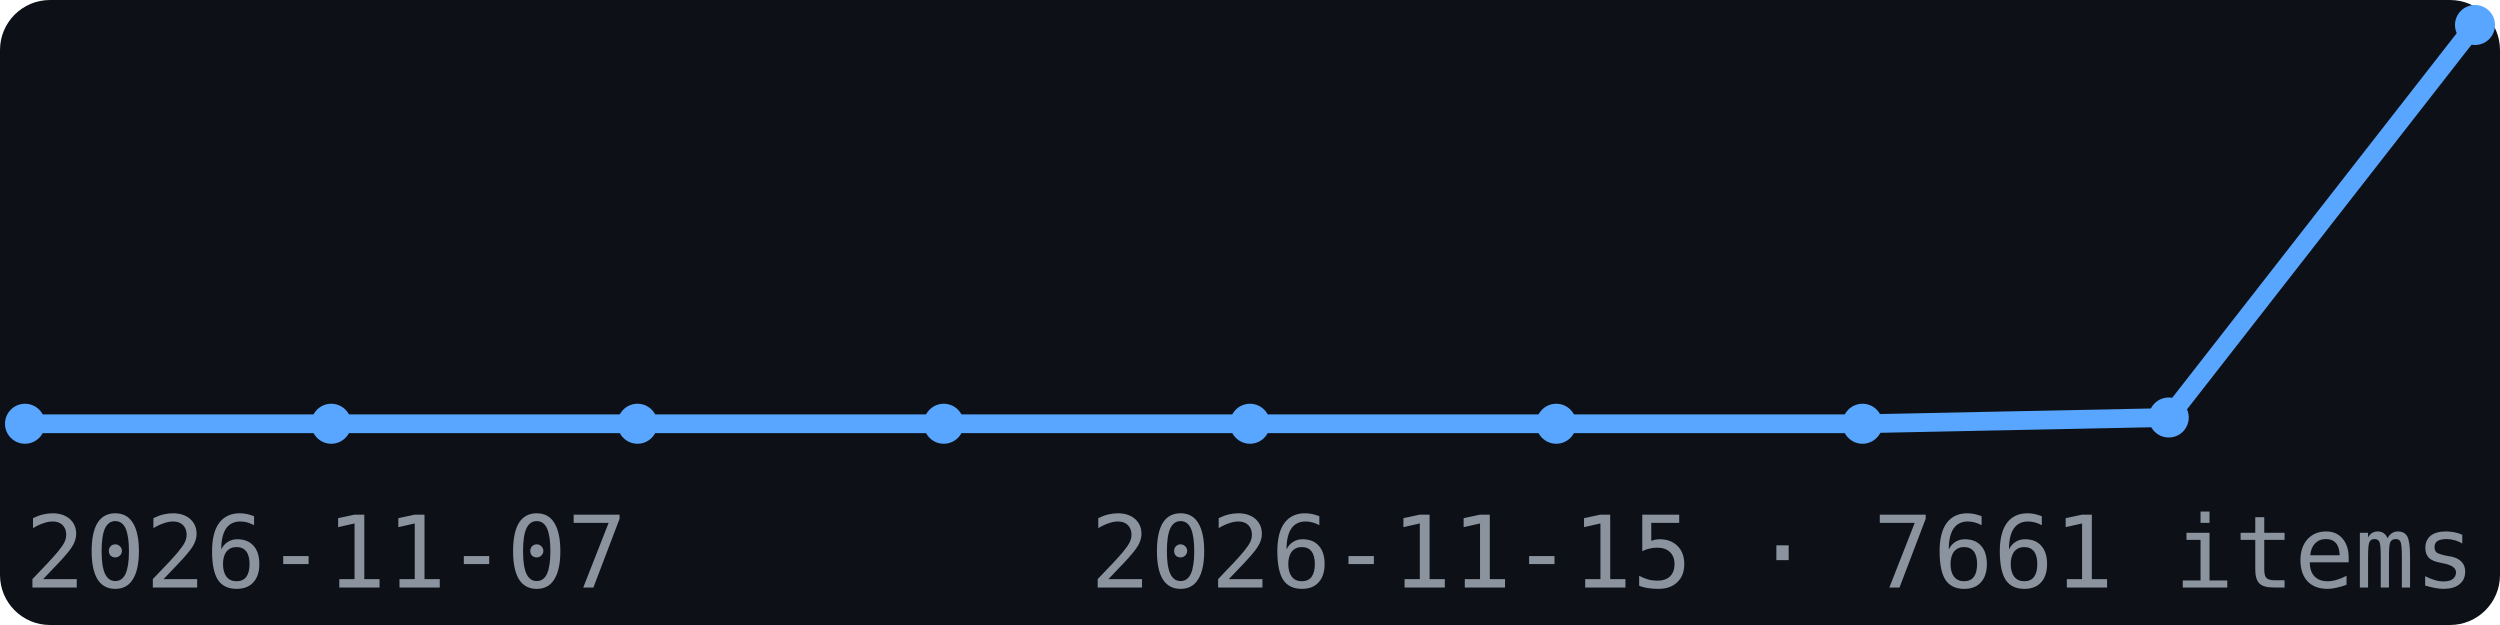
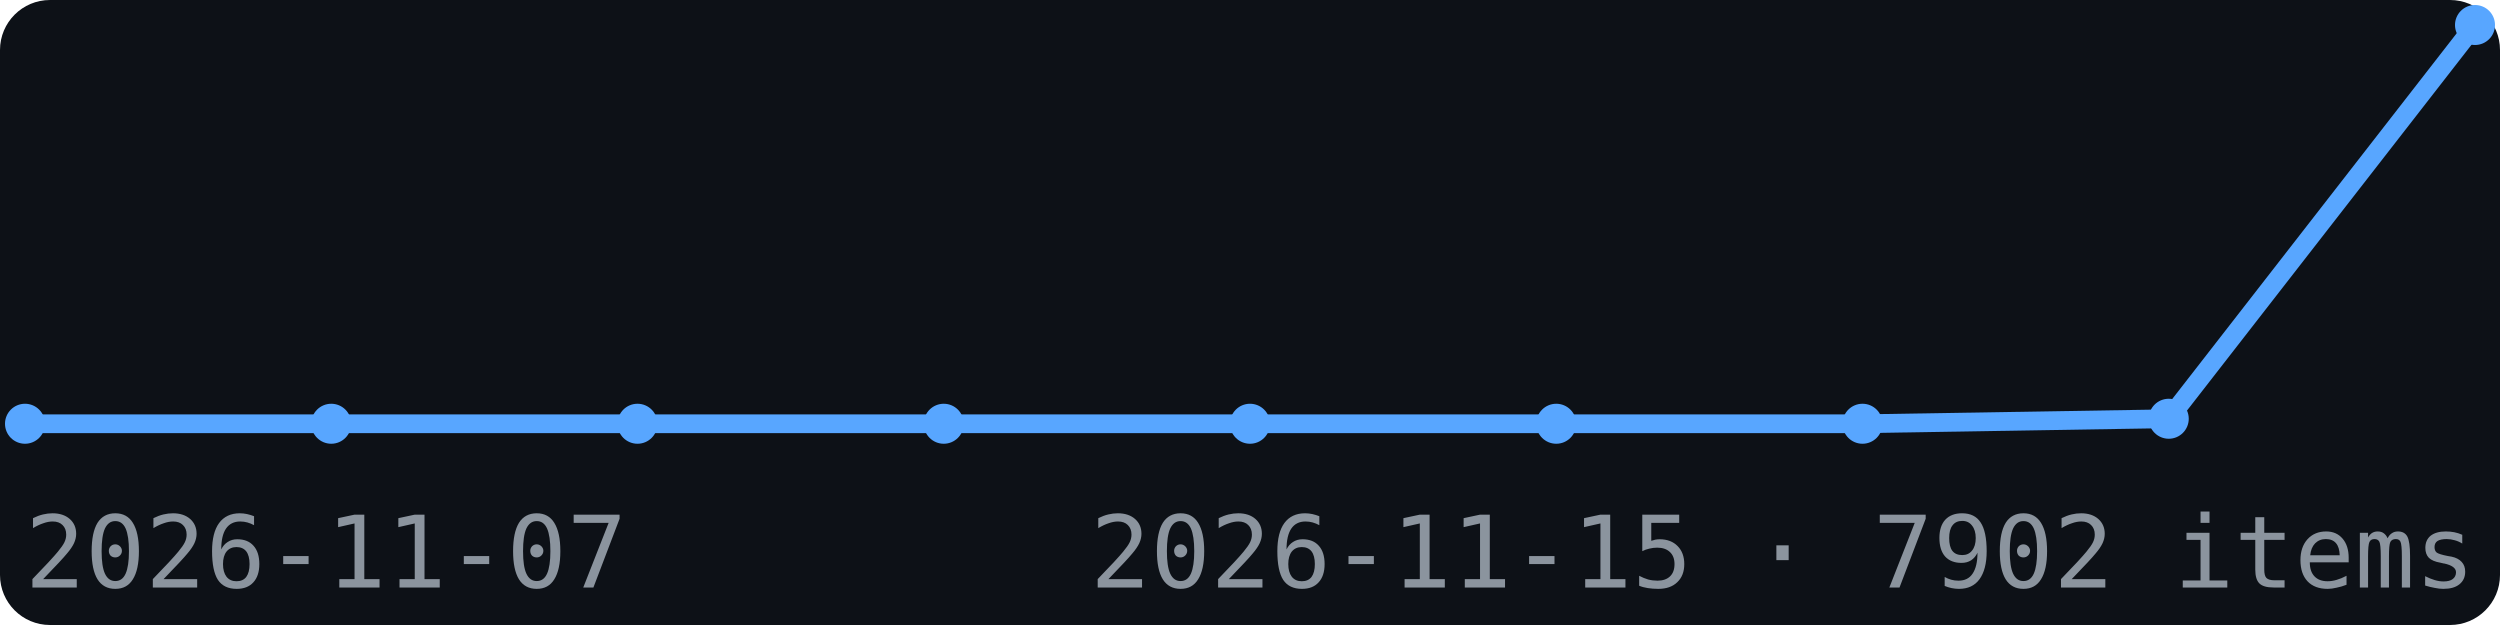
<svg xmlns="http://www.w3.org/2000/svg" width="200" height="50" viewBox="0 0 200 50" font-family="monospace">
  <rect width="200" height="50" fill="#0d1117" rx="4" />
-   <polyline points="2.0,33.9 26.5,33.9 51.0,33.9 75.5,33.9 100.0,33.9 124.5,33.9 149.0,33.9 173.5,33.4 198.0,2.0" fill="none" stroke="#58a6ff" stroke-width="1.5" />
+   <polyline points="2.0,33.9 26.5,33.9 51.0,33.9 75.5,33.9 100.0,33.9 124.5,33.9 149.0,33.9 173.5,33.5 198.0,2.0" fill="none" stroke="#58a6ff" stroke-width="1.5" />
  <circle cx="2.0" cy="33.9" r="1.6" fill="#58a6ff" />
  <circle cx="26.5" cy="33.9" r="1.6" fill="#58a6ff" />
  <circle cx="51.0" cy="33.9" r="1.6" fill="#58a6ff" />
  <circle cx="75.5" cy="33.9" r="1.6" fill="#58a6ff" />
  <circle cx="100.0" cy="33.9" r="1.6" fill="#58a6ff" />
  <circle cx="124.5" cy="33.9" r="1.6" fill="#58a6ff" />
  <circle cx="149.0" cy="33.9" r="1.6" fill="#58a6ff" />
-   <circle cx="173.5" cy="33.4" r="1.6" fill="#58a6ff" />
+   <circle cx="173.5" cy="33.5" r="1.6" fill="#58a6ff" />
  <circle cx="198.0" cy="2.0" r="1.6" fill="#58a6ff" />
  <text x="2" y="47" font-size="8" fill="#8b949e">2026-11-07</text>
-   <text x="198" y="47" font-size="8" fill="#8b949e" text-anchor="end">2026-11-15 · 7661 items</text>
+   <text x="198" y="47" font-size="8" fill="#8b949e" text-anchor="end">2026-11-15 · 7902 items</text>
</svg>
